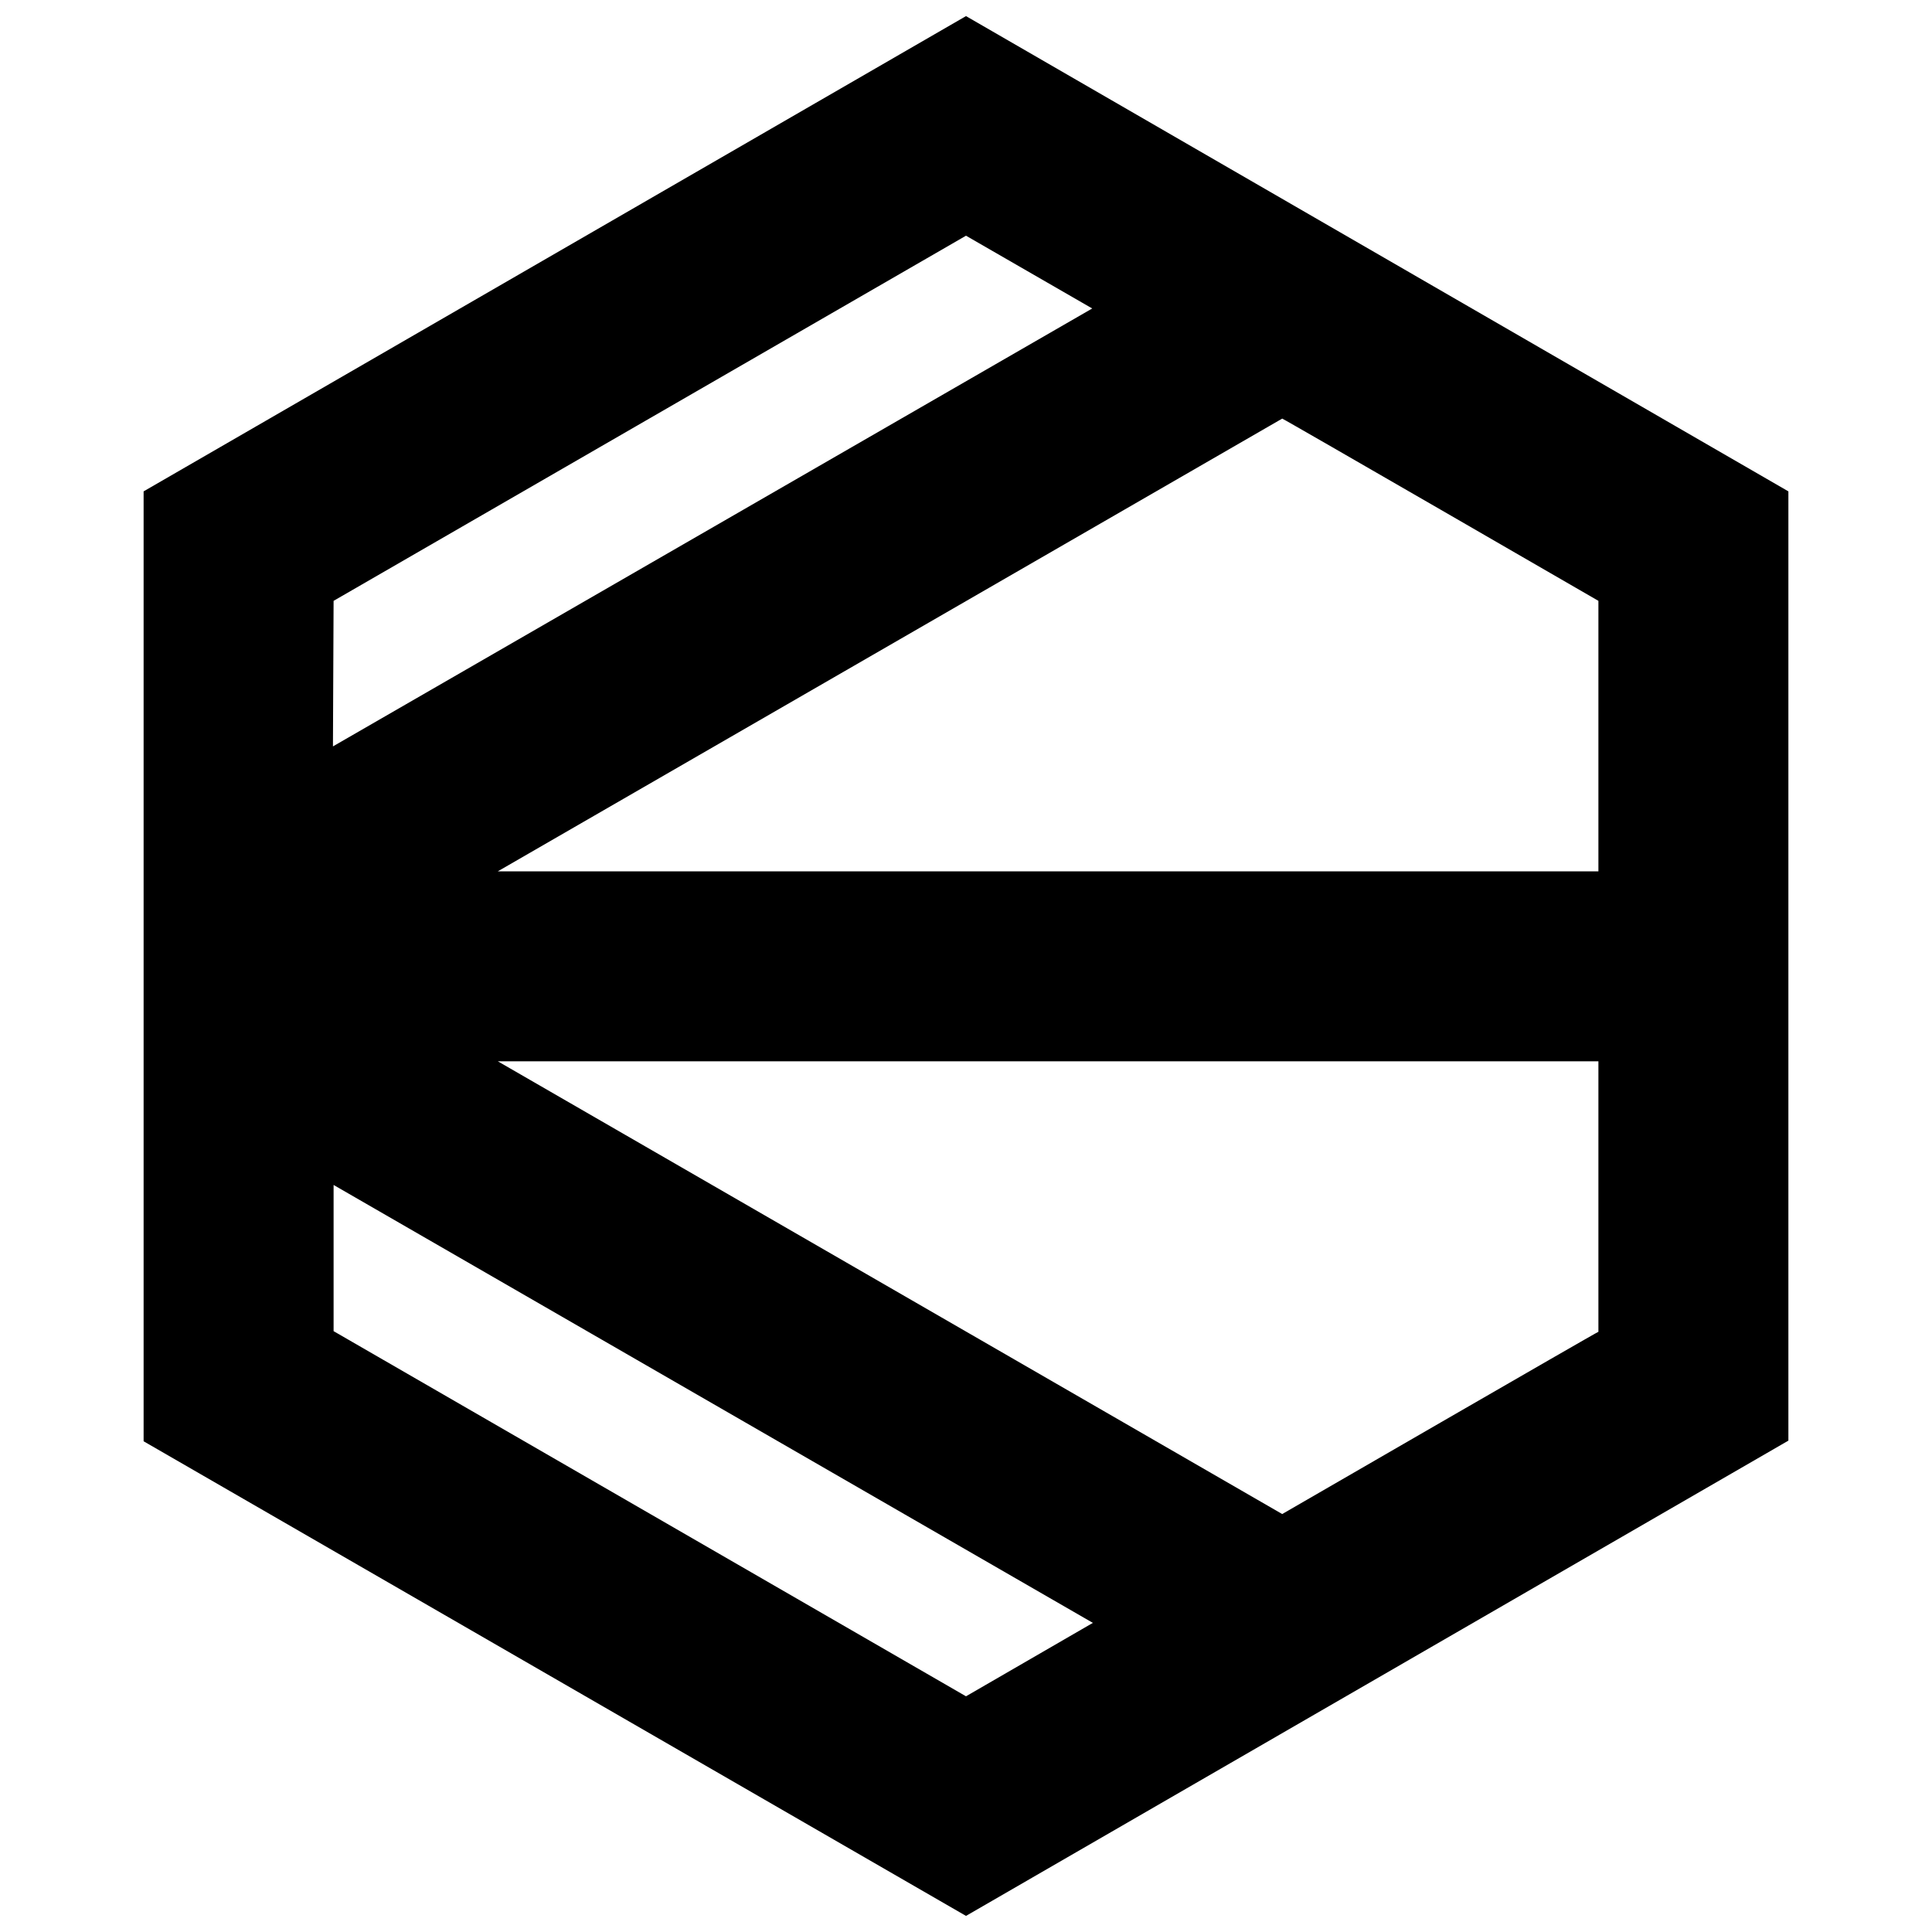
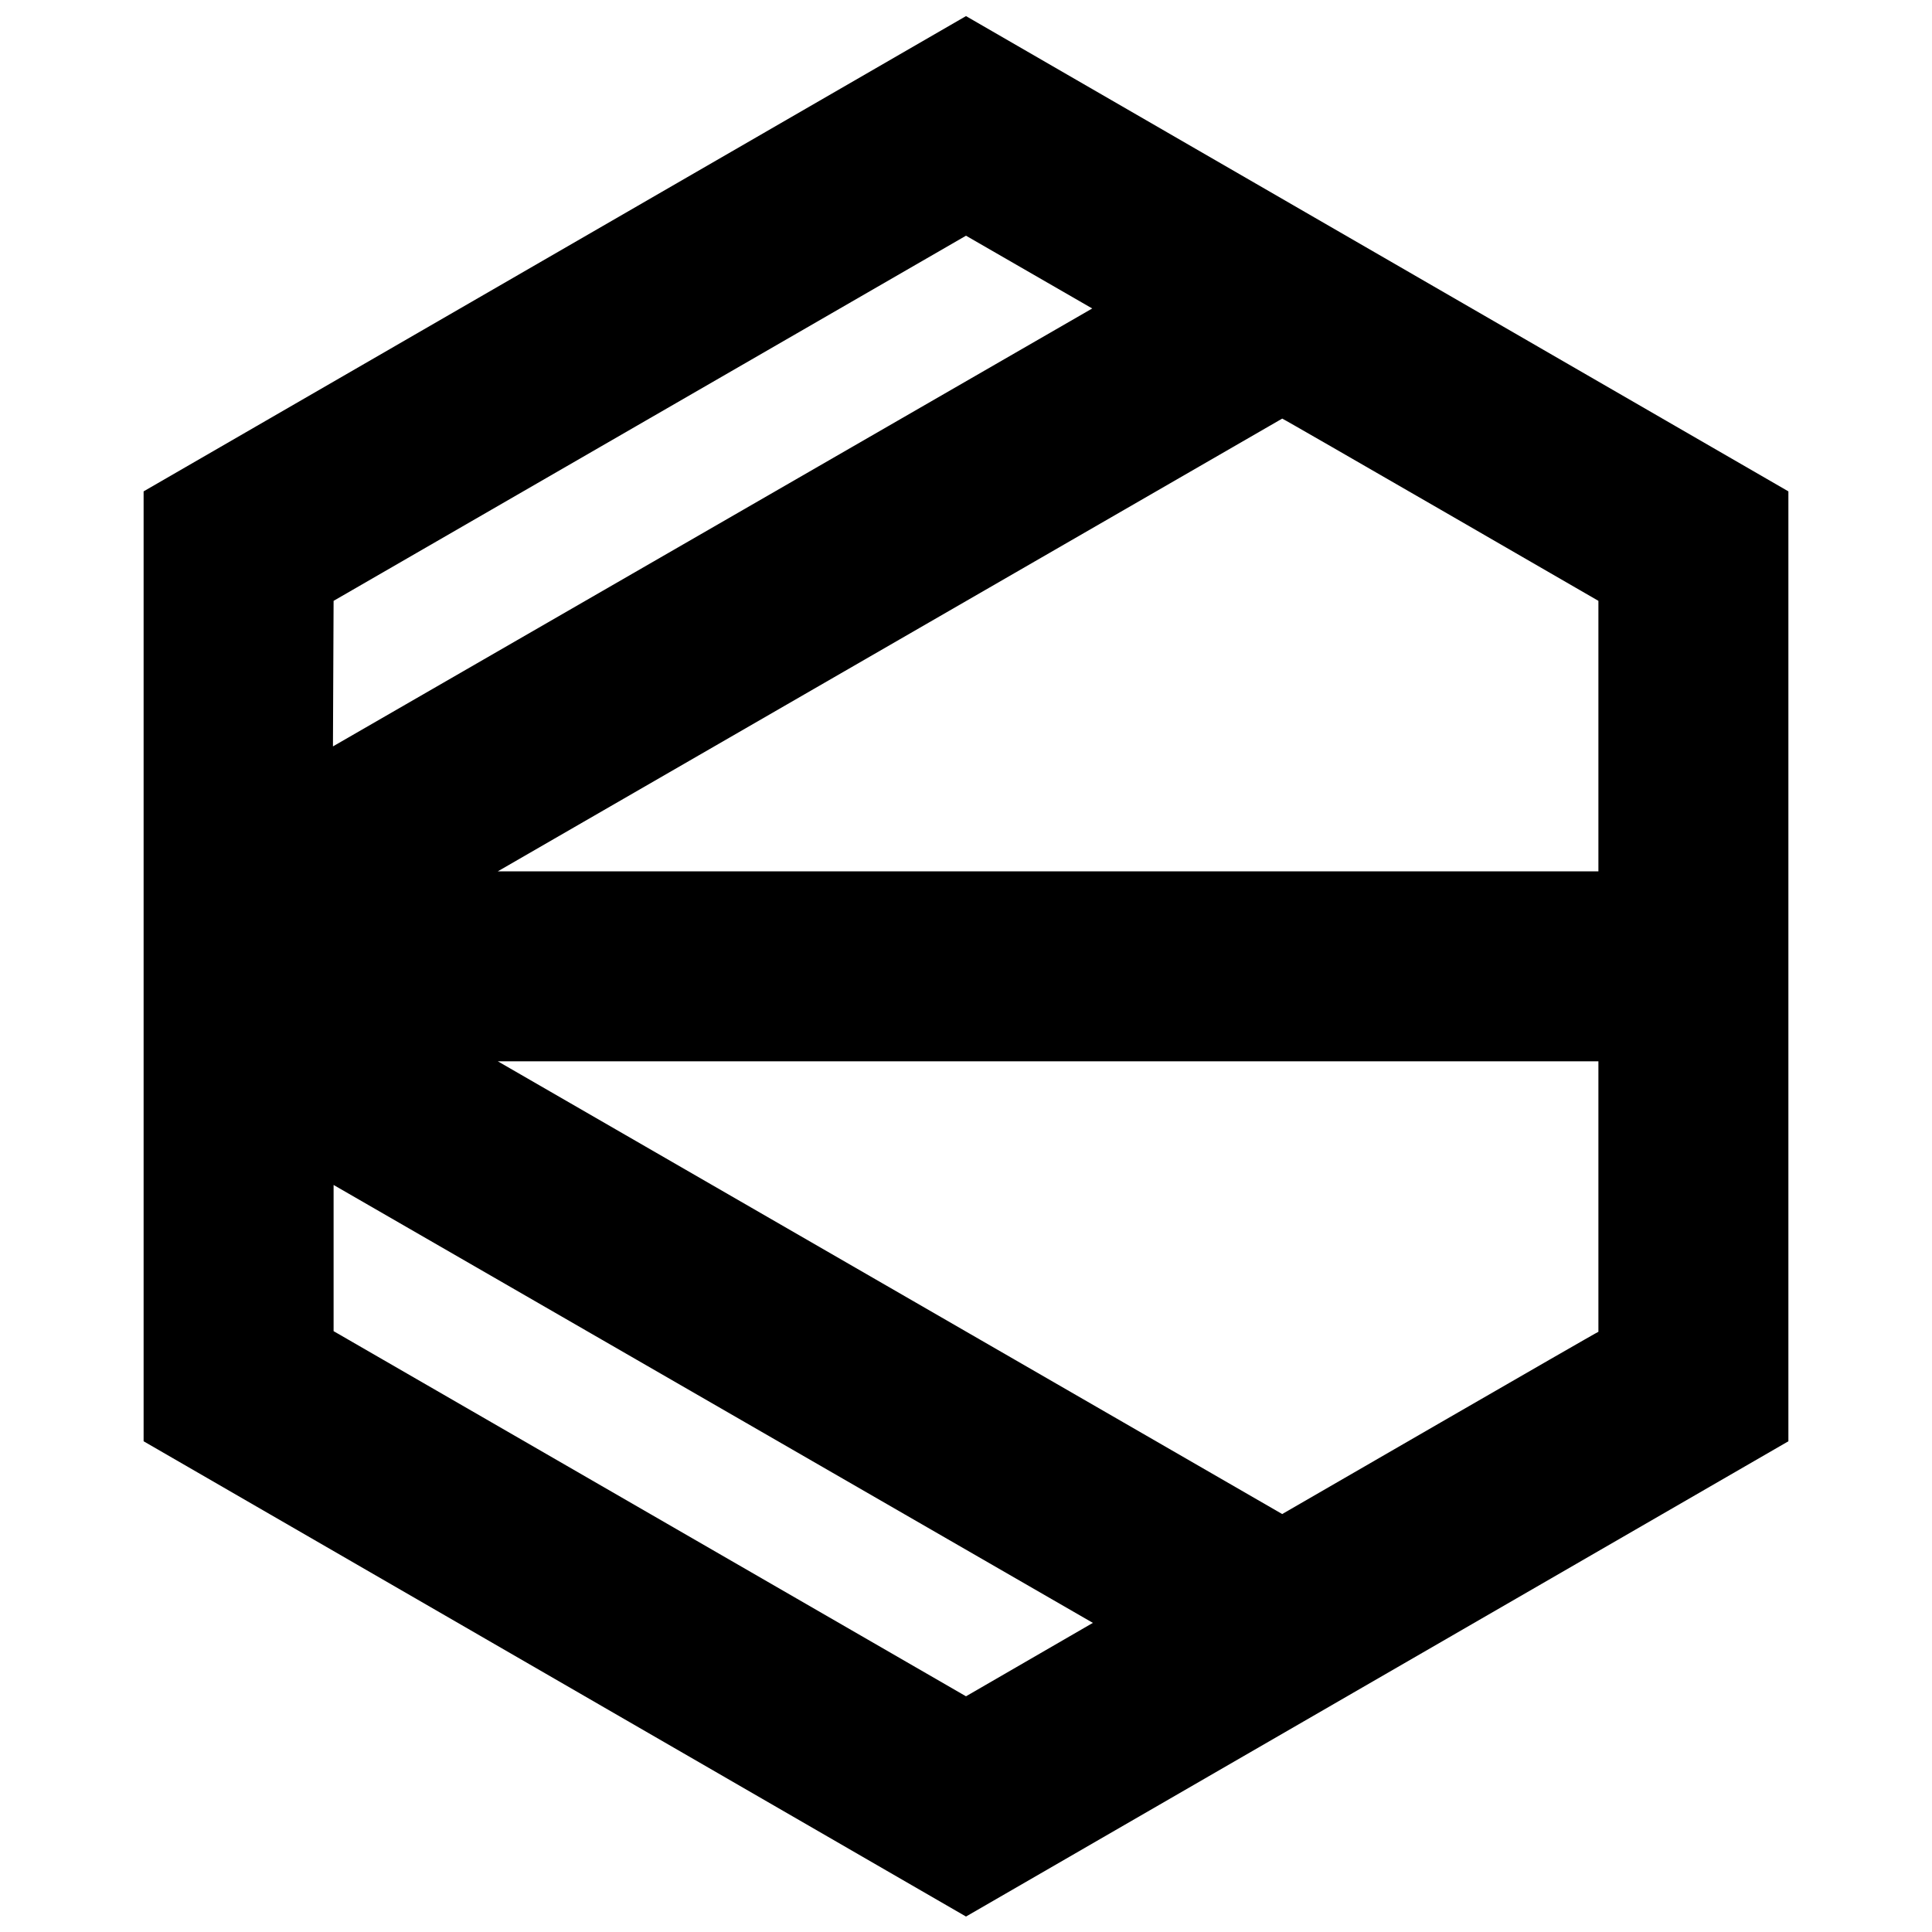
- <svg xmlns="http://www.w3.org/2000/svg" version="1.1" id="Layer_1" x="0px" y="0px" viewBox="0 0 300 300" style="enable-background:new 0 0 300 300;" xml:space="preserve">
-   <path id="XMLID_31_" d="M150,2.5L22.3,76.3v147.5L150,297.5l127.7-73.8V76.3L150,2.5z M51.8,93.3L150,36.6l0,0l0,0l0,0l19.6,11.3  l0,0c0,0-117.9,68-117.9,68L51.8,93.3z M150,263.4c0,0-98.2-56.7-98.2-56.7v-22.7l0,0l117.9,68L150,263.4z M199.1,235.1L77.3,164.8  h0l0,0l0,0h170.9l0,42C248.2,206.7,199.1,235.1,199.1,235.1z M248.2,93.3v42l-170.9,0l121.8-70.3C199.1,64.9,248.2,93.3,248.2,93.3  L248.2,93.3z" />
+ <svg xmlns="http://www.w3.org/2000/svg" version="1.1" id="Layer_1" x="0px" y="0px" viewBox="-329 331 300 300" style="enable-background:new -329 331 300 300;" xml:space="preserve">
+   <path id="XMLID_31_" d="M-179,333.5l-127.7,73.8v147.5l127.7,73.8l127.7-73.8V407.3L-179,333.5z M-277.2,424.3l98.2-56.7l0,0l0,0  l0,0l19.6,11.3l0,0c0,0-117.9,68-117.9,68L-277.2,424.3z M-179,594.4c0,0-98.2-56.7-98.2-56.7v-22.7l0,0l117.9,68L-179,594.4z   M-129.9,566.1l-121.8-70.3h0l0,0l0,0h170.9l0,42C-80.8,537.7-129.9,566.1-129.9,566.1z M-80.8,424.3v42l-170.9,0l121.8-70.3  C-129.9,395.9-80.8,424.3-80.8,424.3L-80.8,424.3z" />
</svg>
